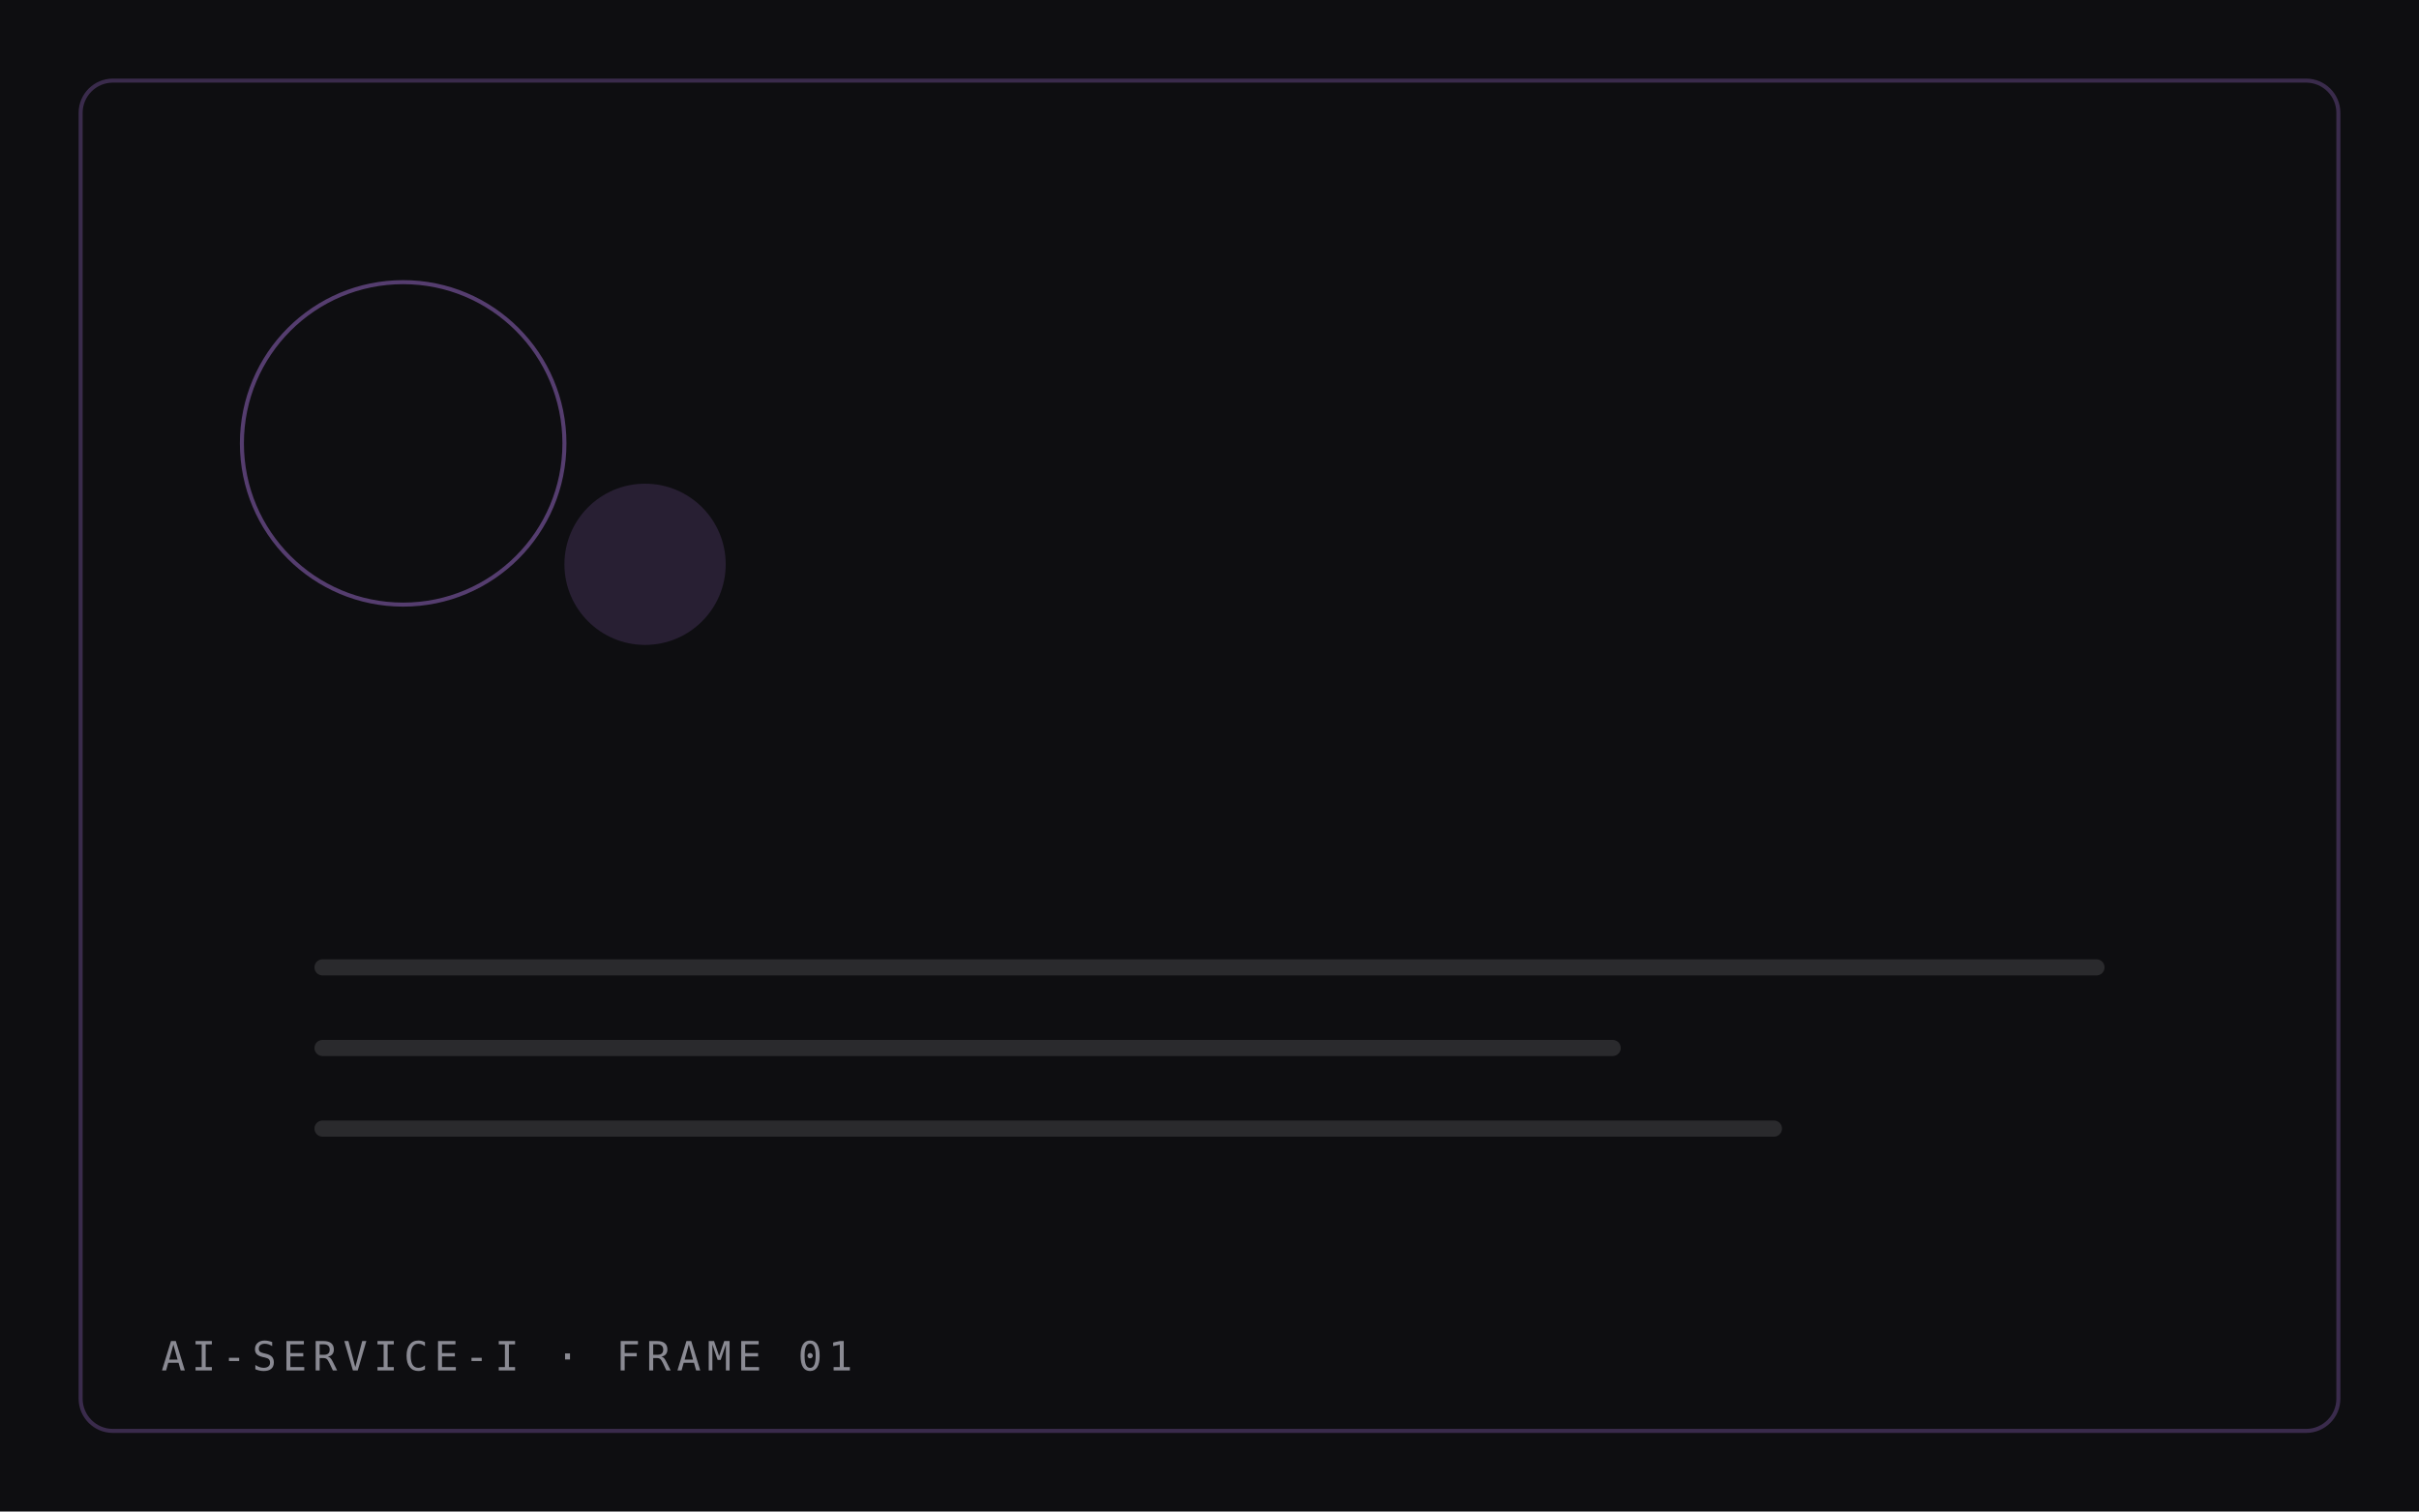
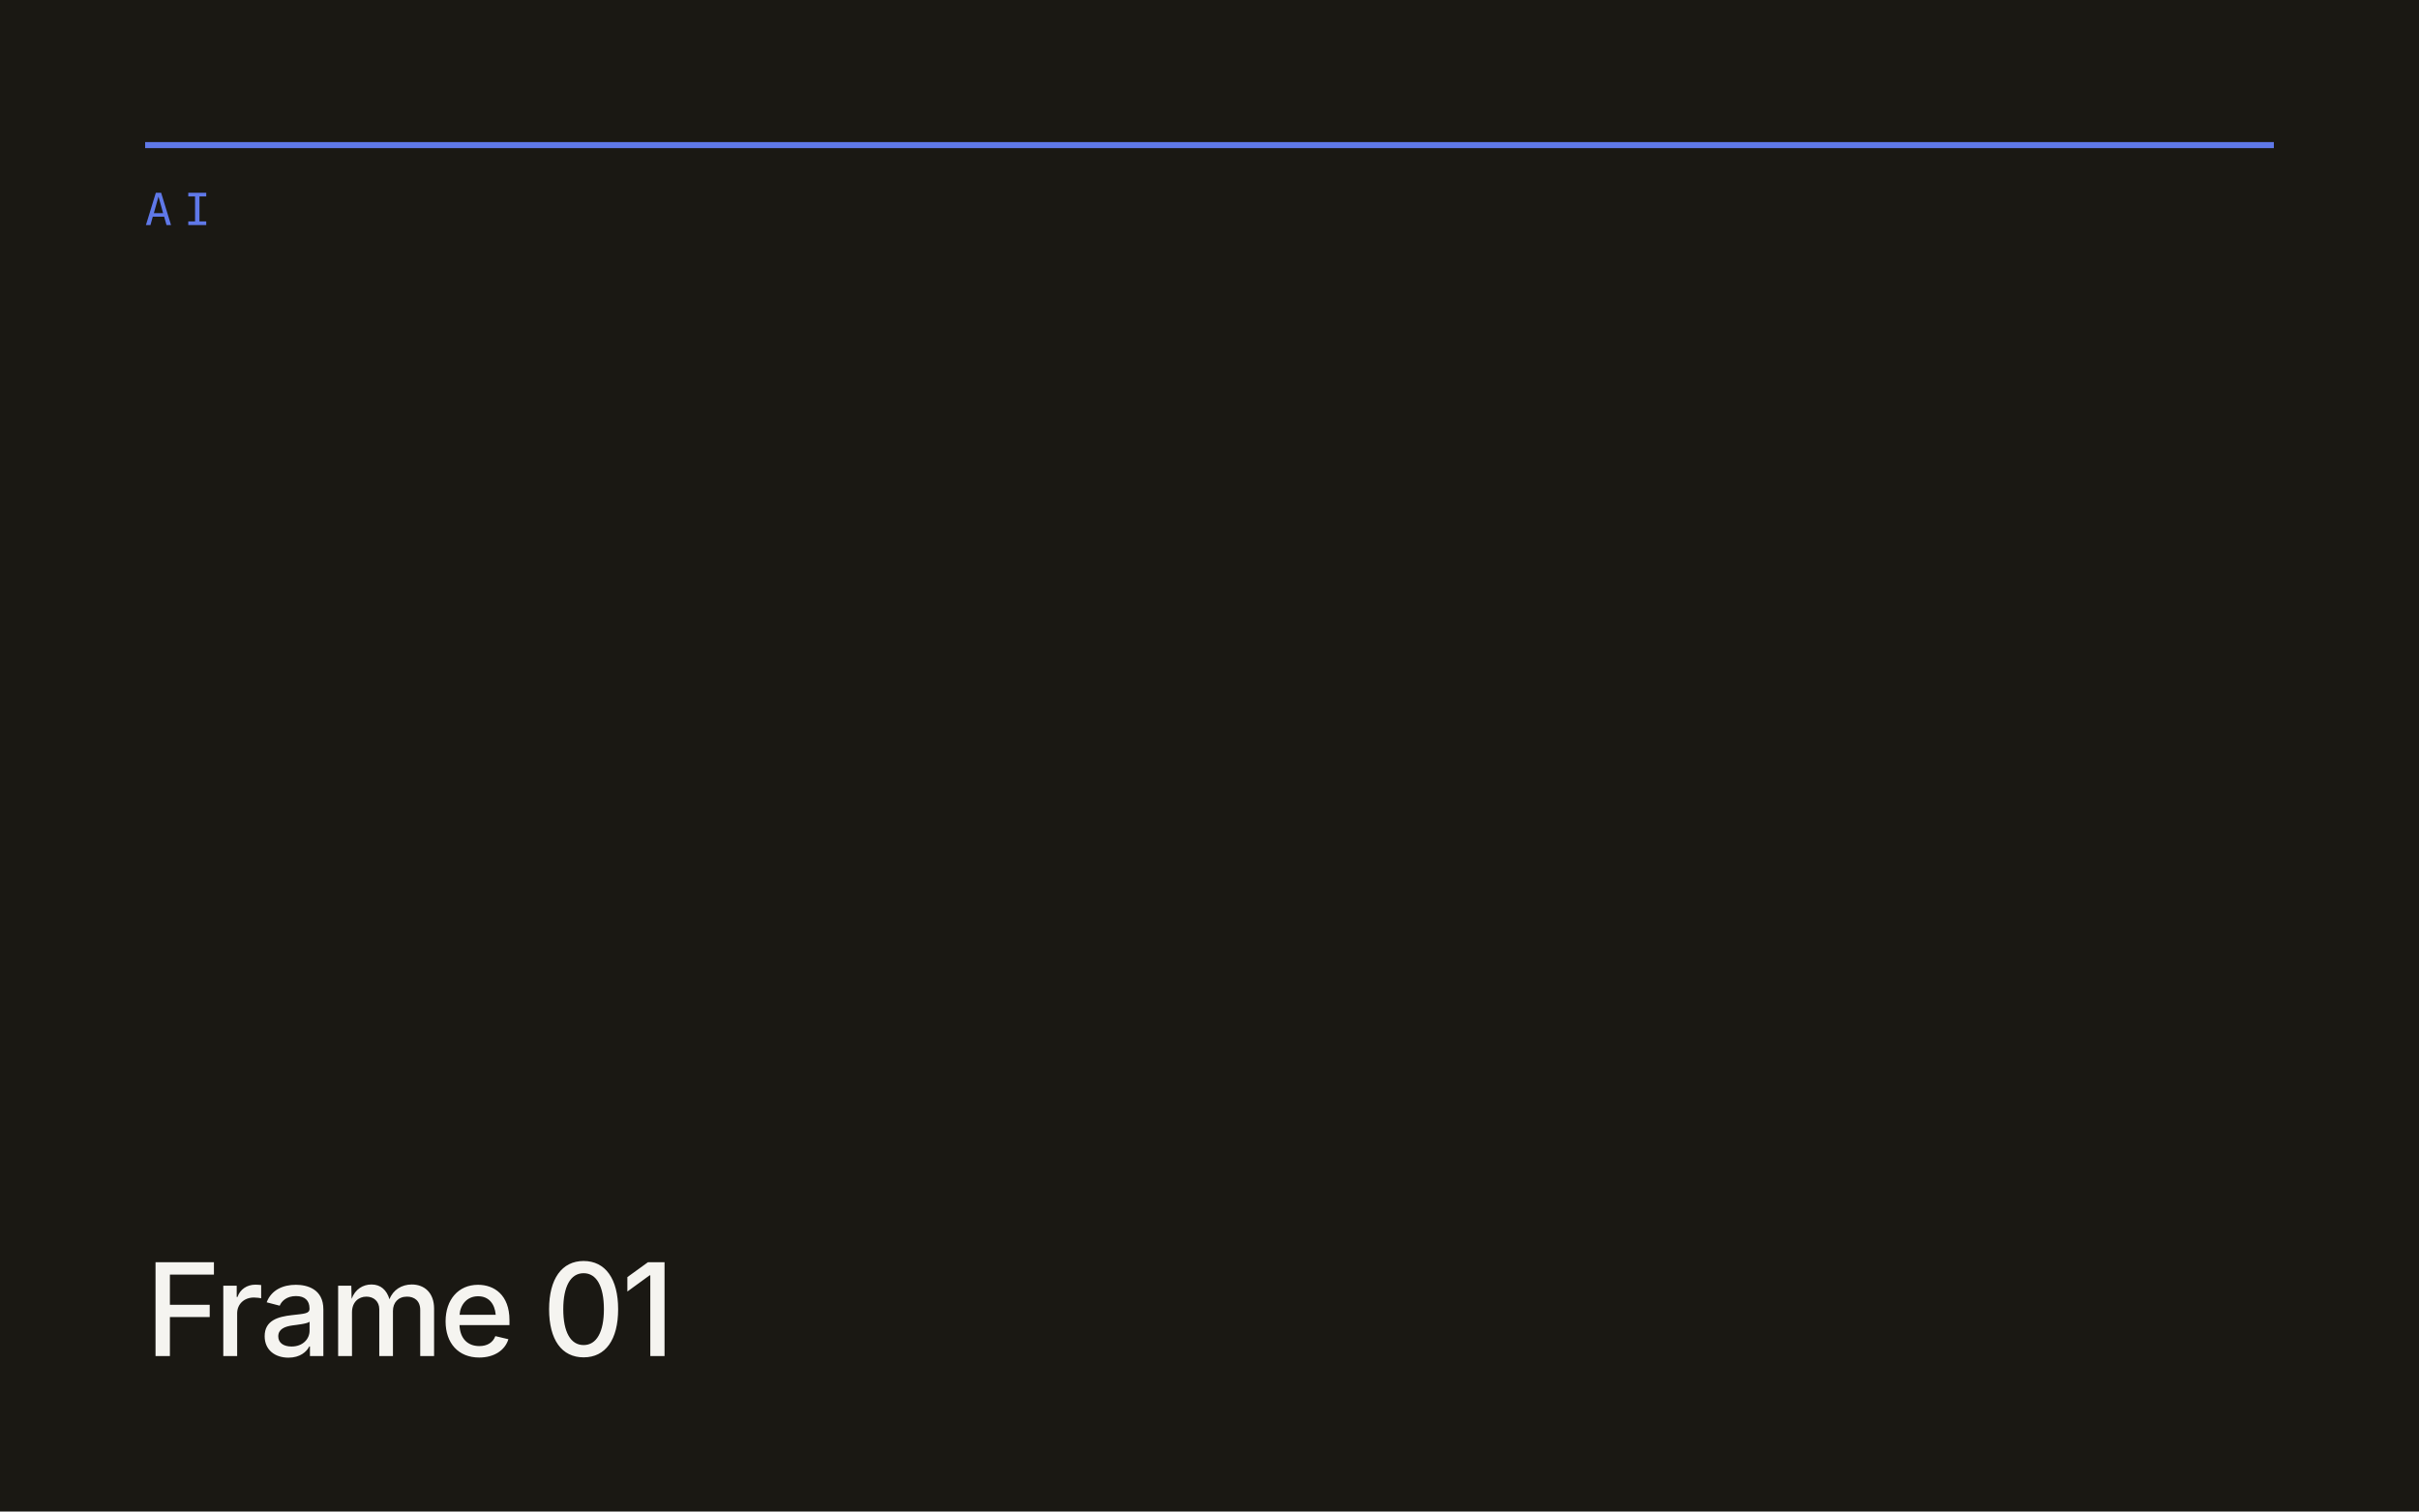
- <svg xmlns="http://www.w3.org/2000/svg" width="1200" height="750" viewBox="0 0 1200 750" fill="none">
-   <rect width="1200" height="750" fill="#0e0e11" />
-   <rect x="40" y="40" width="1120" height="670" rx="16" stroke="#c084fc" stroke-opacity="0.25" stroke-width="2" />
-   <circle cx="200" cy="220" r="80" stroke="#c084fc" stroke-opacity="0.4" stroke-width="2" />
-   <circle cx="320" cy="280" r="40" fill="#c084fc" fill-opacity="0.15" />
-   <path d="M160 480h880M160 520h640M160 560h720" stroke="#ffffff" stroke-opacity="0.12" stroke-width="8" stroke-linecap="round" />
-   <text x="80" y="680" fill="#8a8a93" font-family="ui-monospace, monospace" font-size="20" letter-spacing="3">AI-SERVICE-I · FRAME 01</text>
+ <svg xmlns="http://www.w3.org/2000/svg" width="1200" height="750" viewBox="0 0 1200 750" fill="none" role="img">
+   <rect width="1200" height="750" fill="#1a1813" />
+   <path d="M72 72H1128" stroke="#5f78e8" stroke-width="3" />
+   <text x="72" y="111.68" fill="#5f78e8" font-family="ui-monospace, 'Space Mono', monospace" font-size="22" letter-spacing="6">AI</text>
+   <text fill="#f5f4f0" font-family="'Outfit', system-ui, -apple-system, sans-serif" font-size="64" font-weight="500" letter-spacing="-1.92">
+     <tspan x="72" y="672.88">Frame 01</tspan>
+   </text>
</svg>
